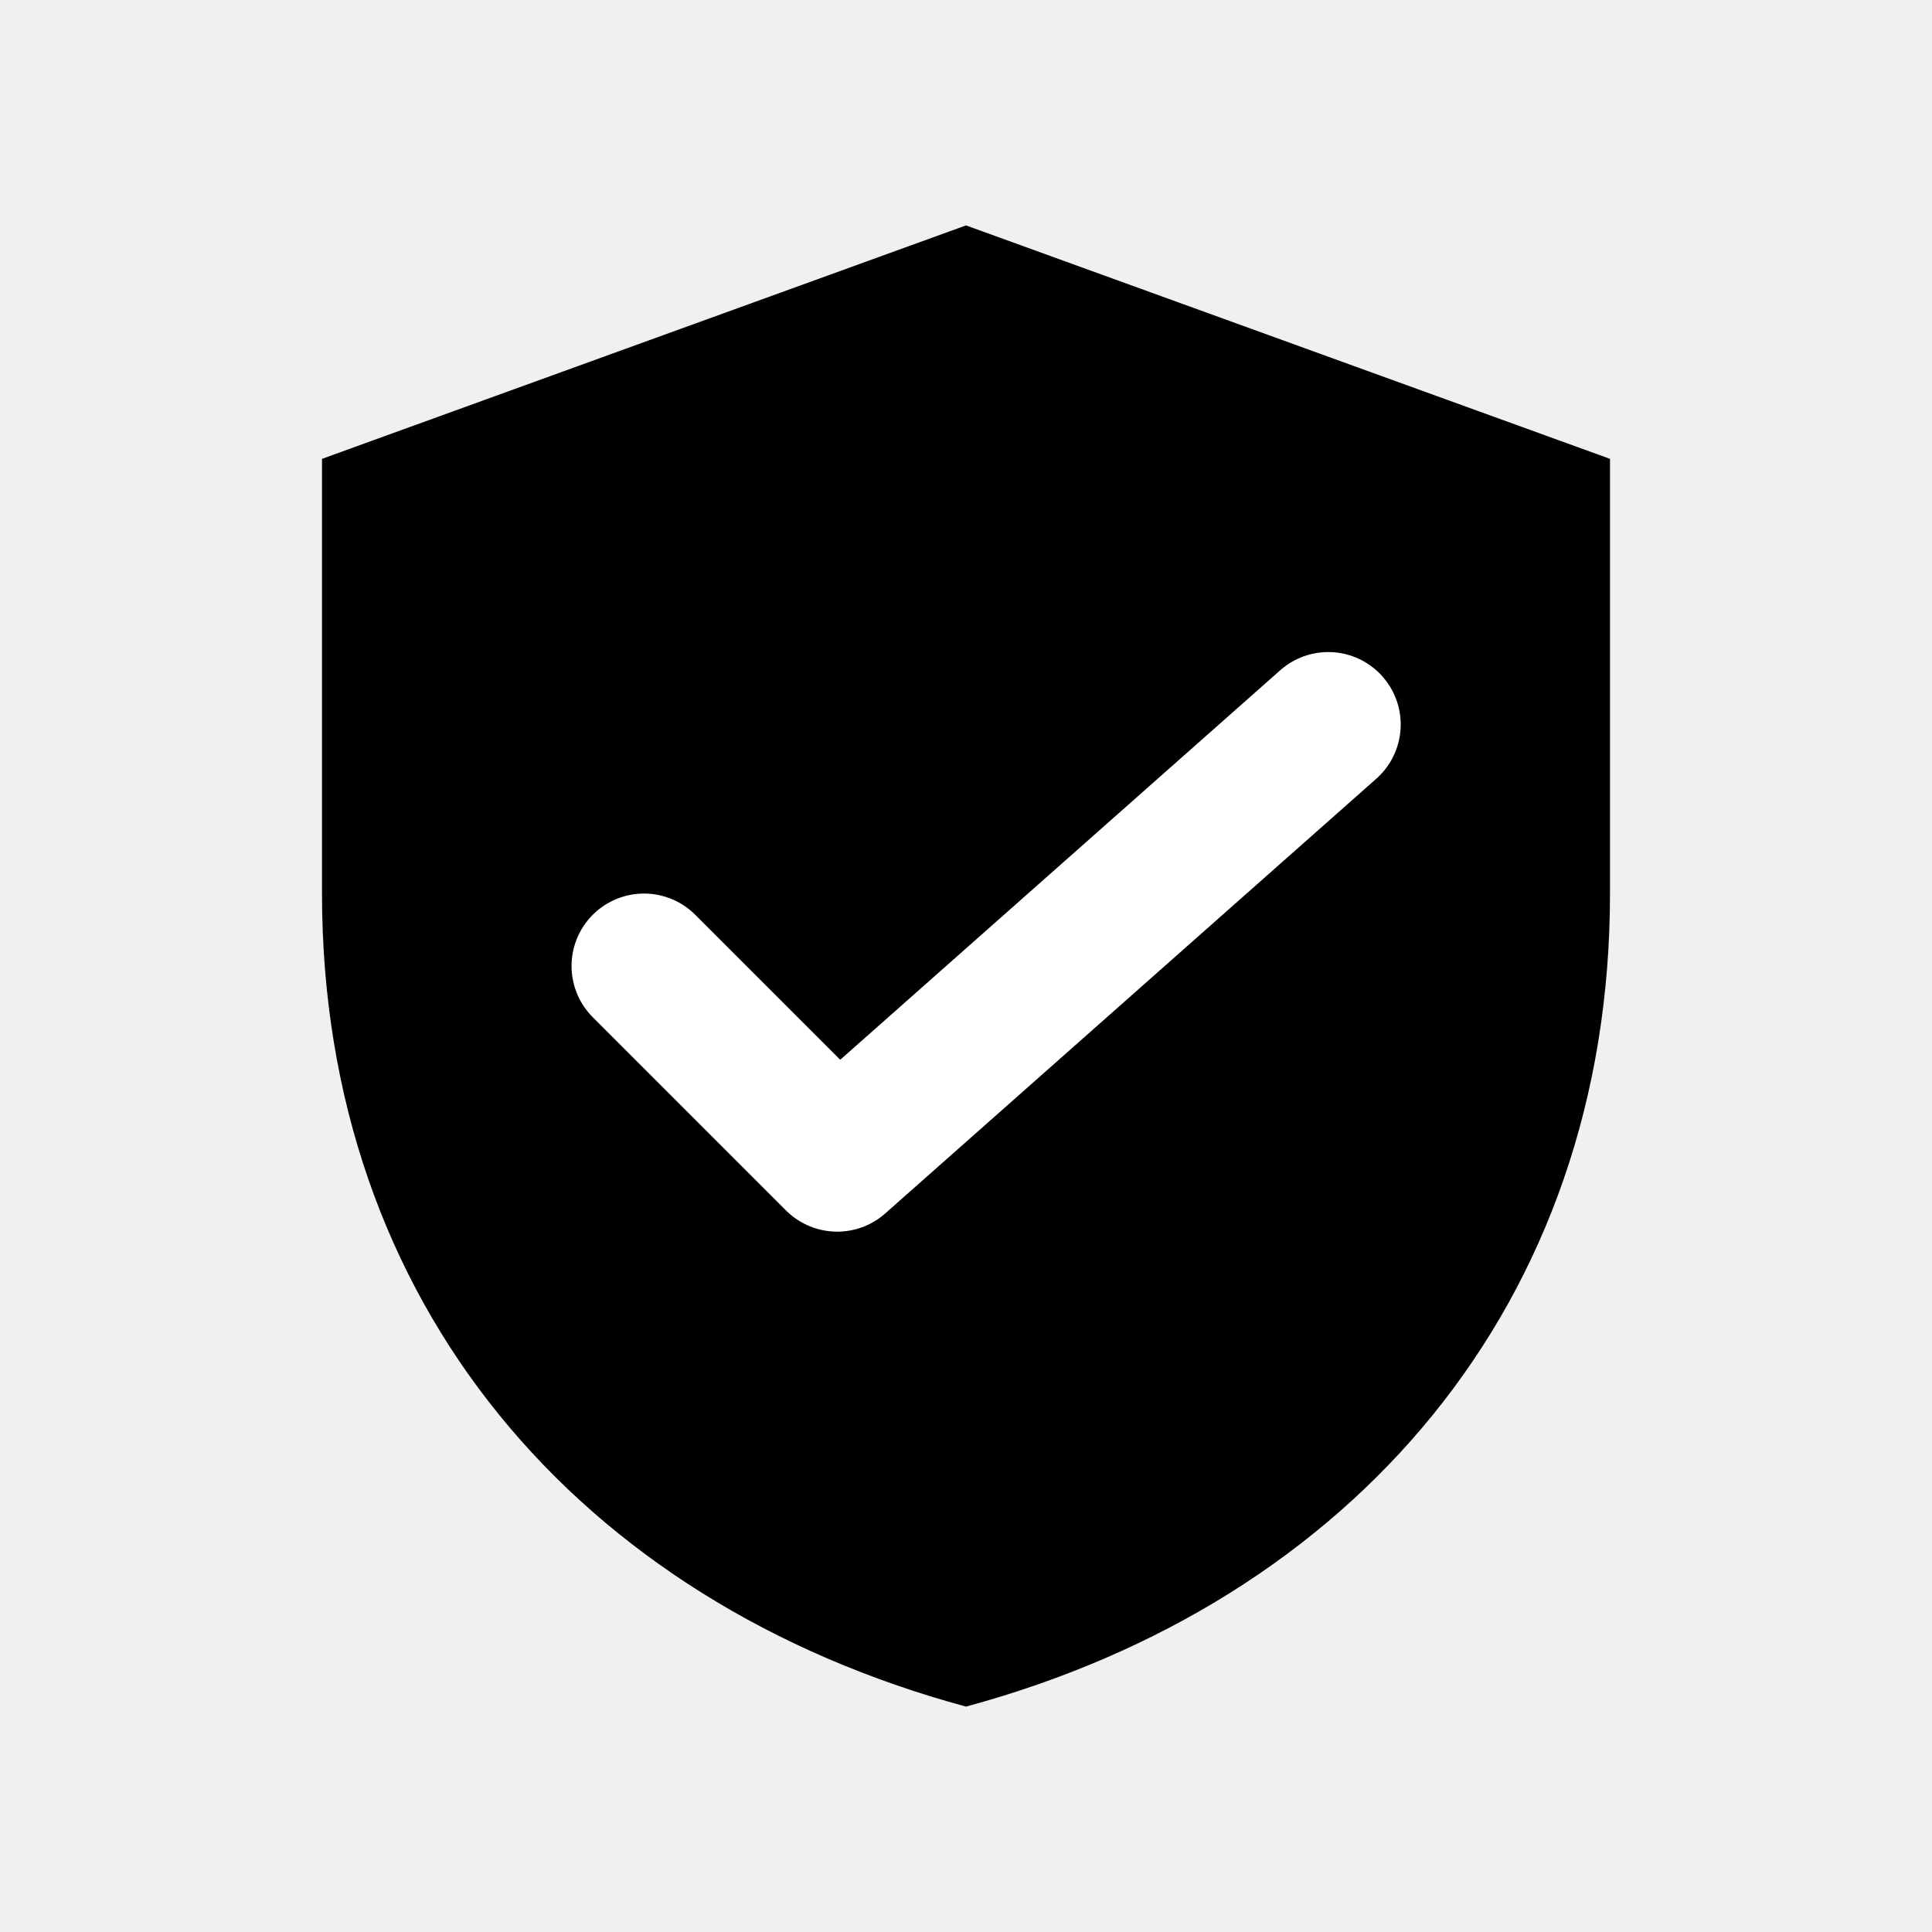
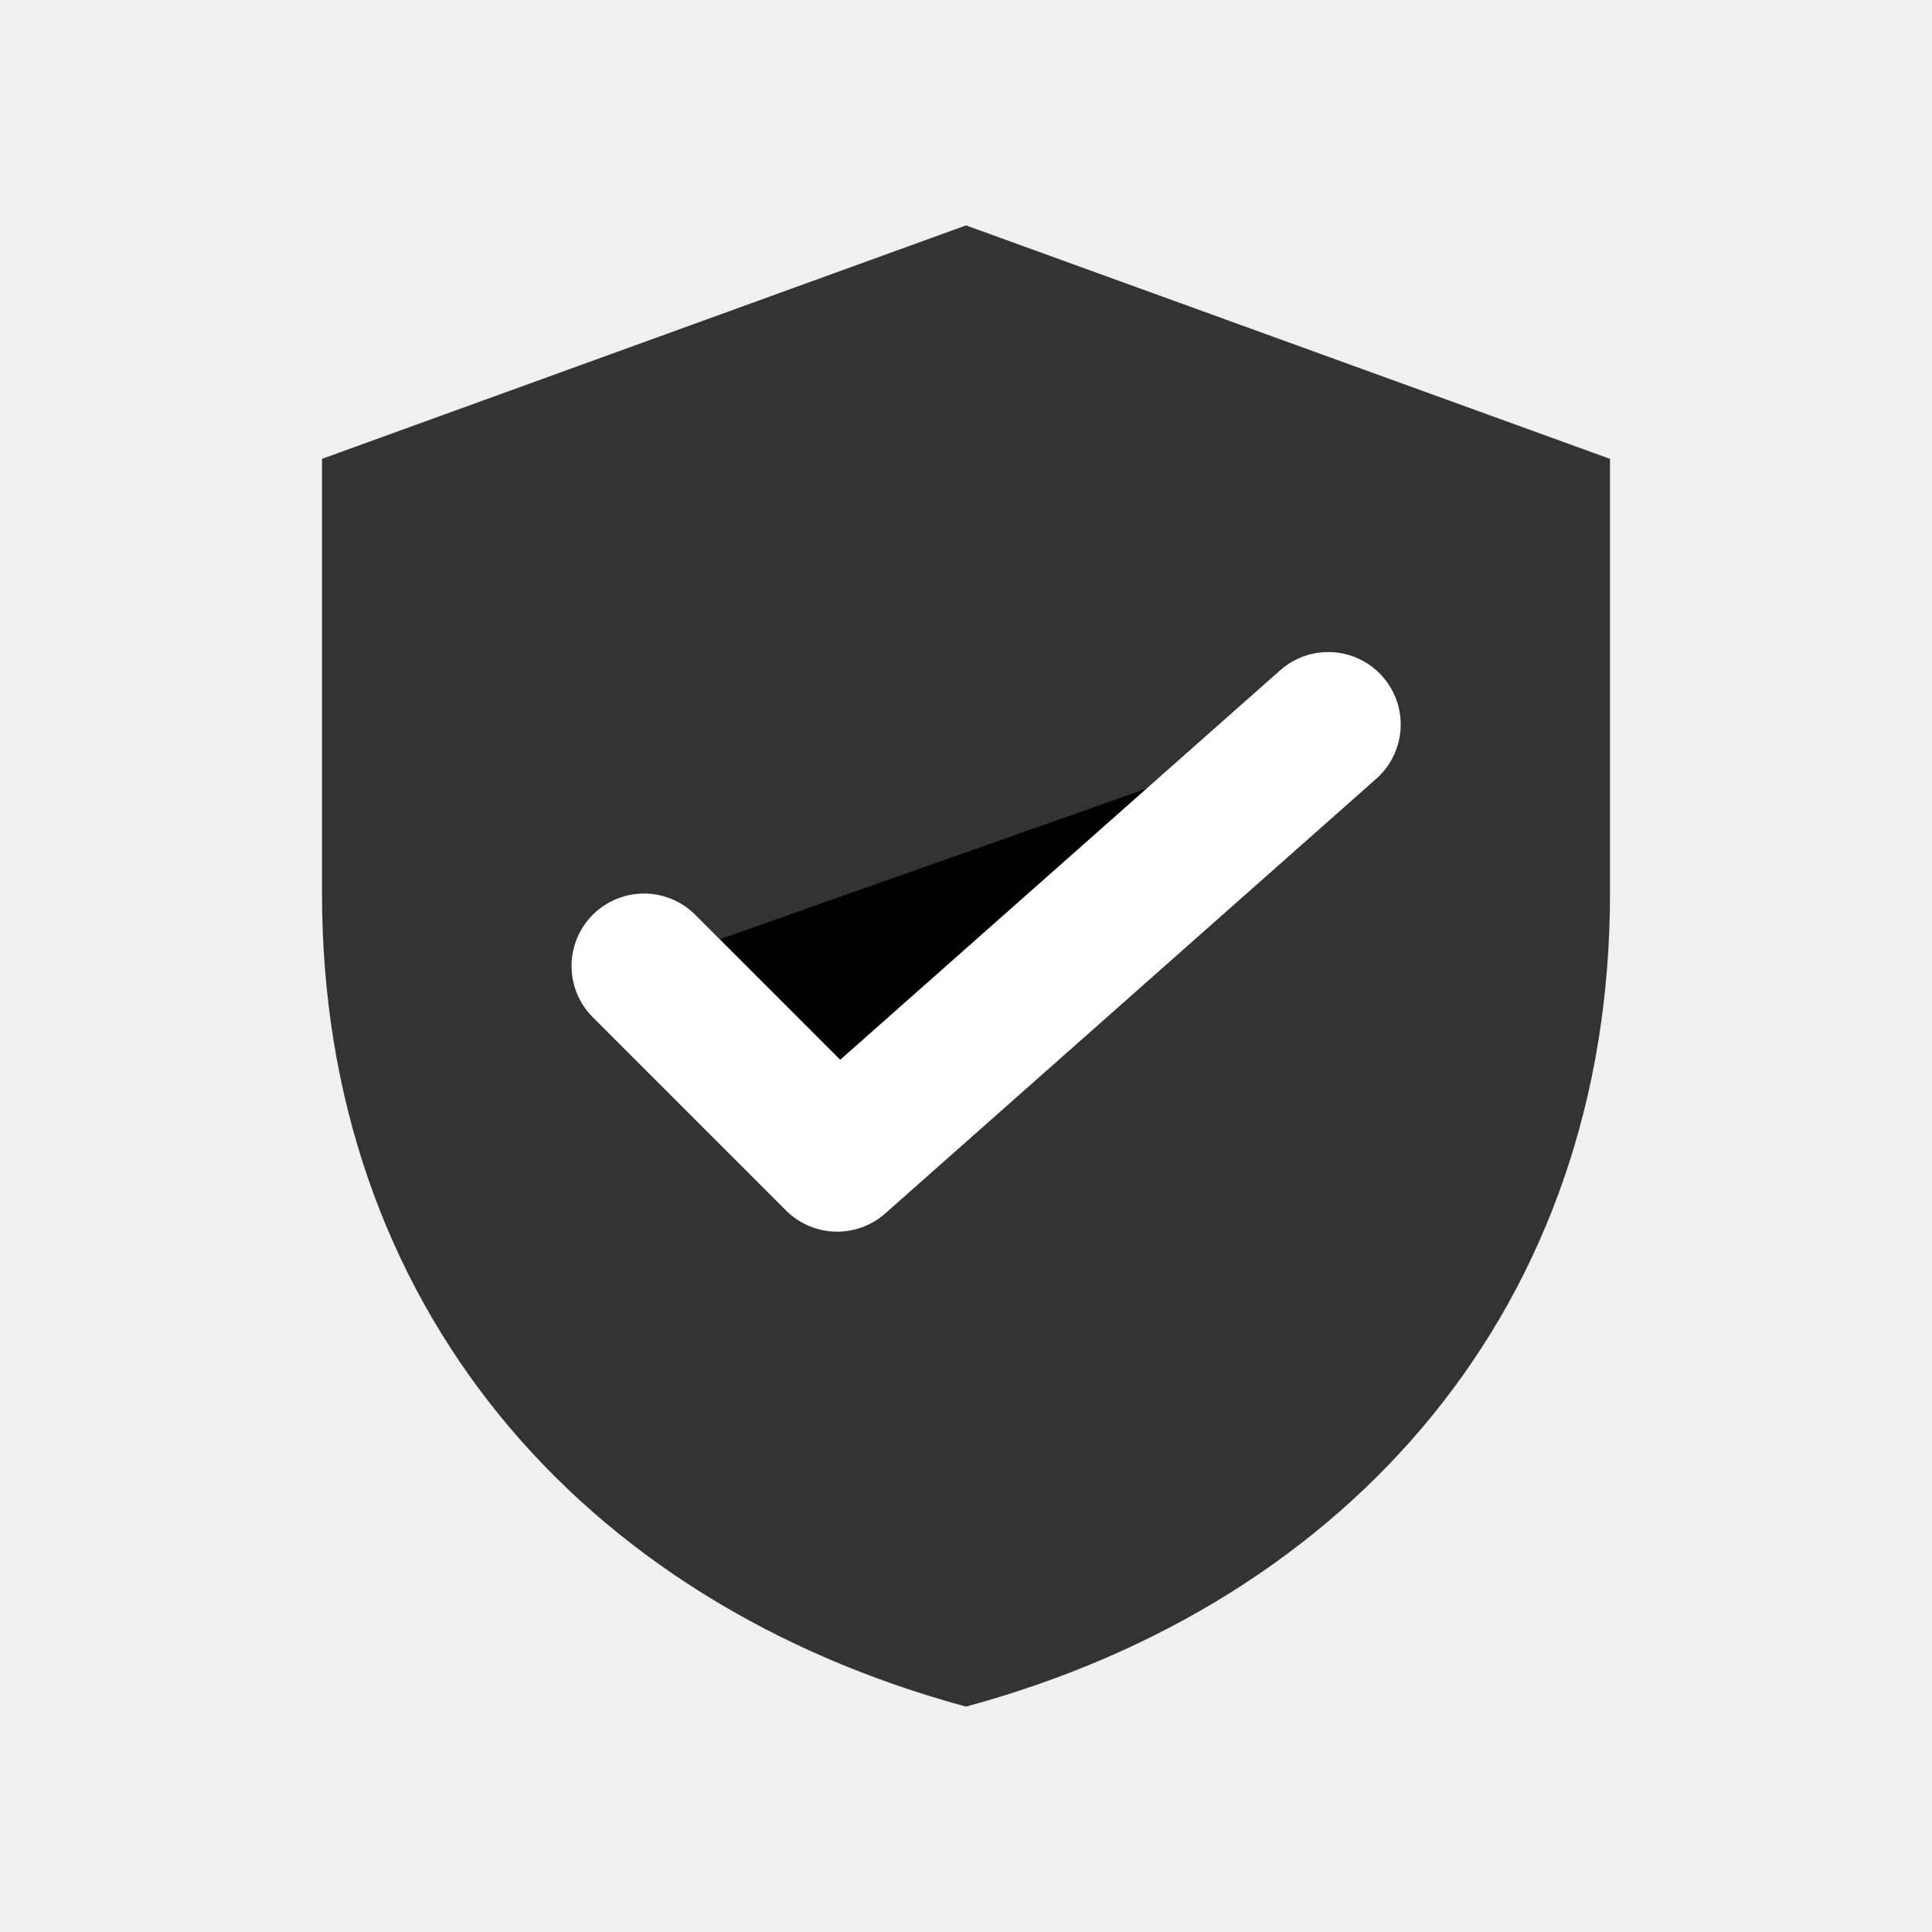
<svg xmlns="http://www.w3.org/2000/svg" viewBox="0 0 24 24">
-   <path d="M12 2.8 20 5.7v5.4c0 5.1-3.2 8.8-8 10.1-4.8-1.3-8-5-8-10.1V5.7l8-2.9Z" fill="currentColor" />
+   <path d="M12 2.8 20 5.7v5.4c0 5.1-3.2 8.8-8 10.1-4.8-1.3-8-5-8-10.1V5.7l8-2.9Z" fill="#333333" />
  <path d="m8 12 2.4 2.4L16.5 9" stroke="white" stroke-width="1.8" stroke-linecap="round" stroke-linejoin="round" />
</svg>
